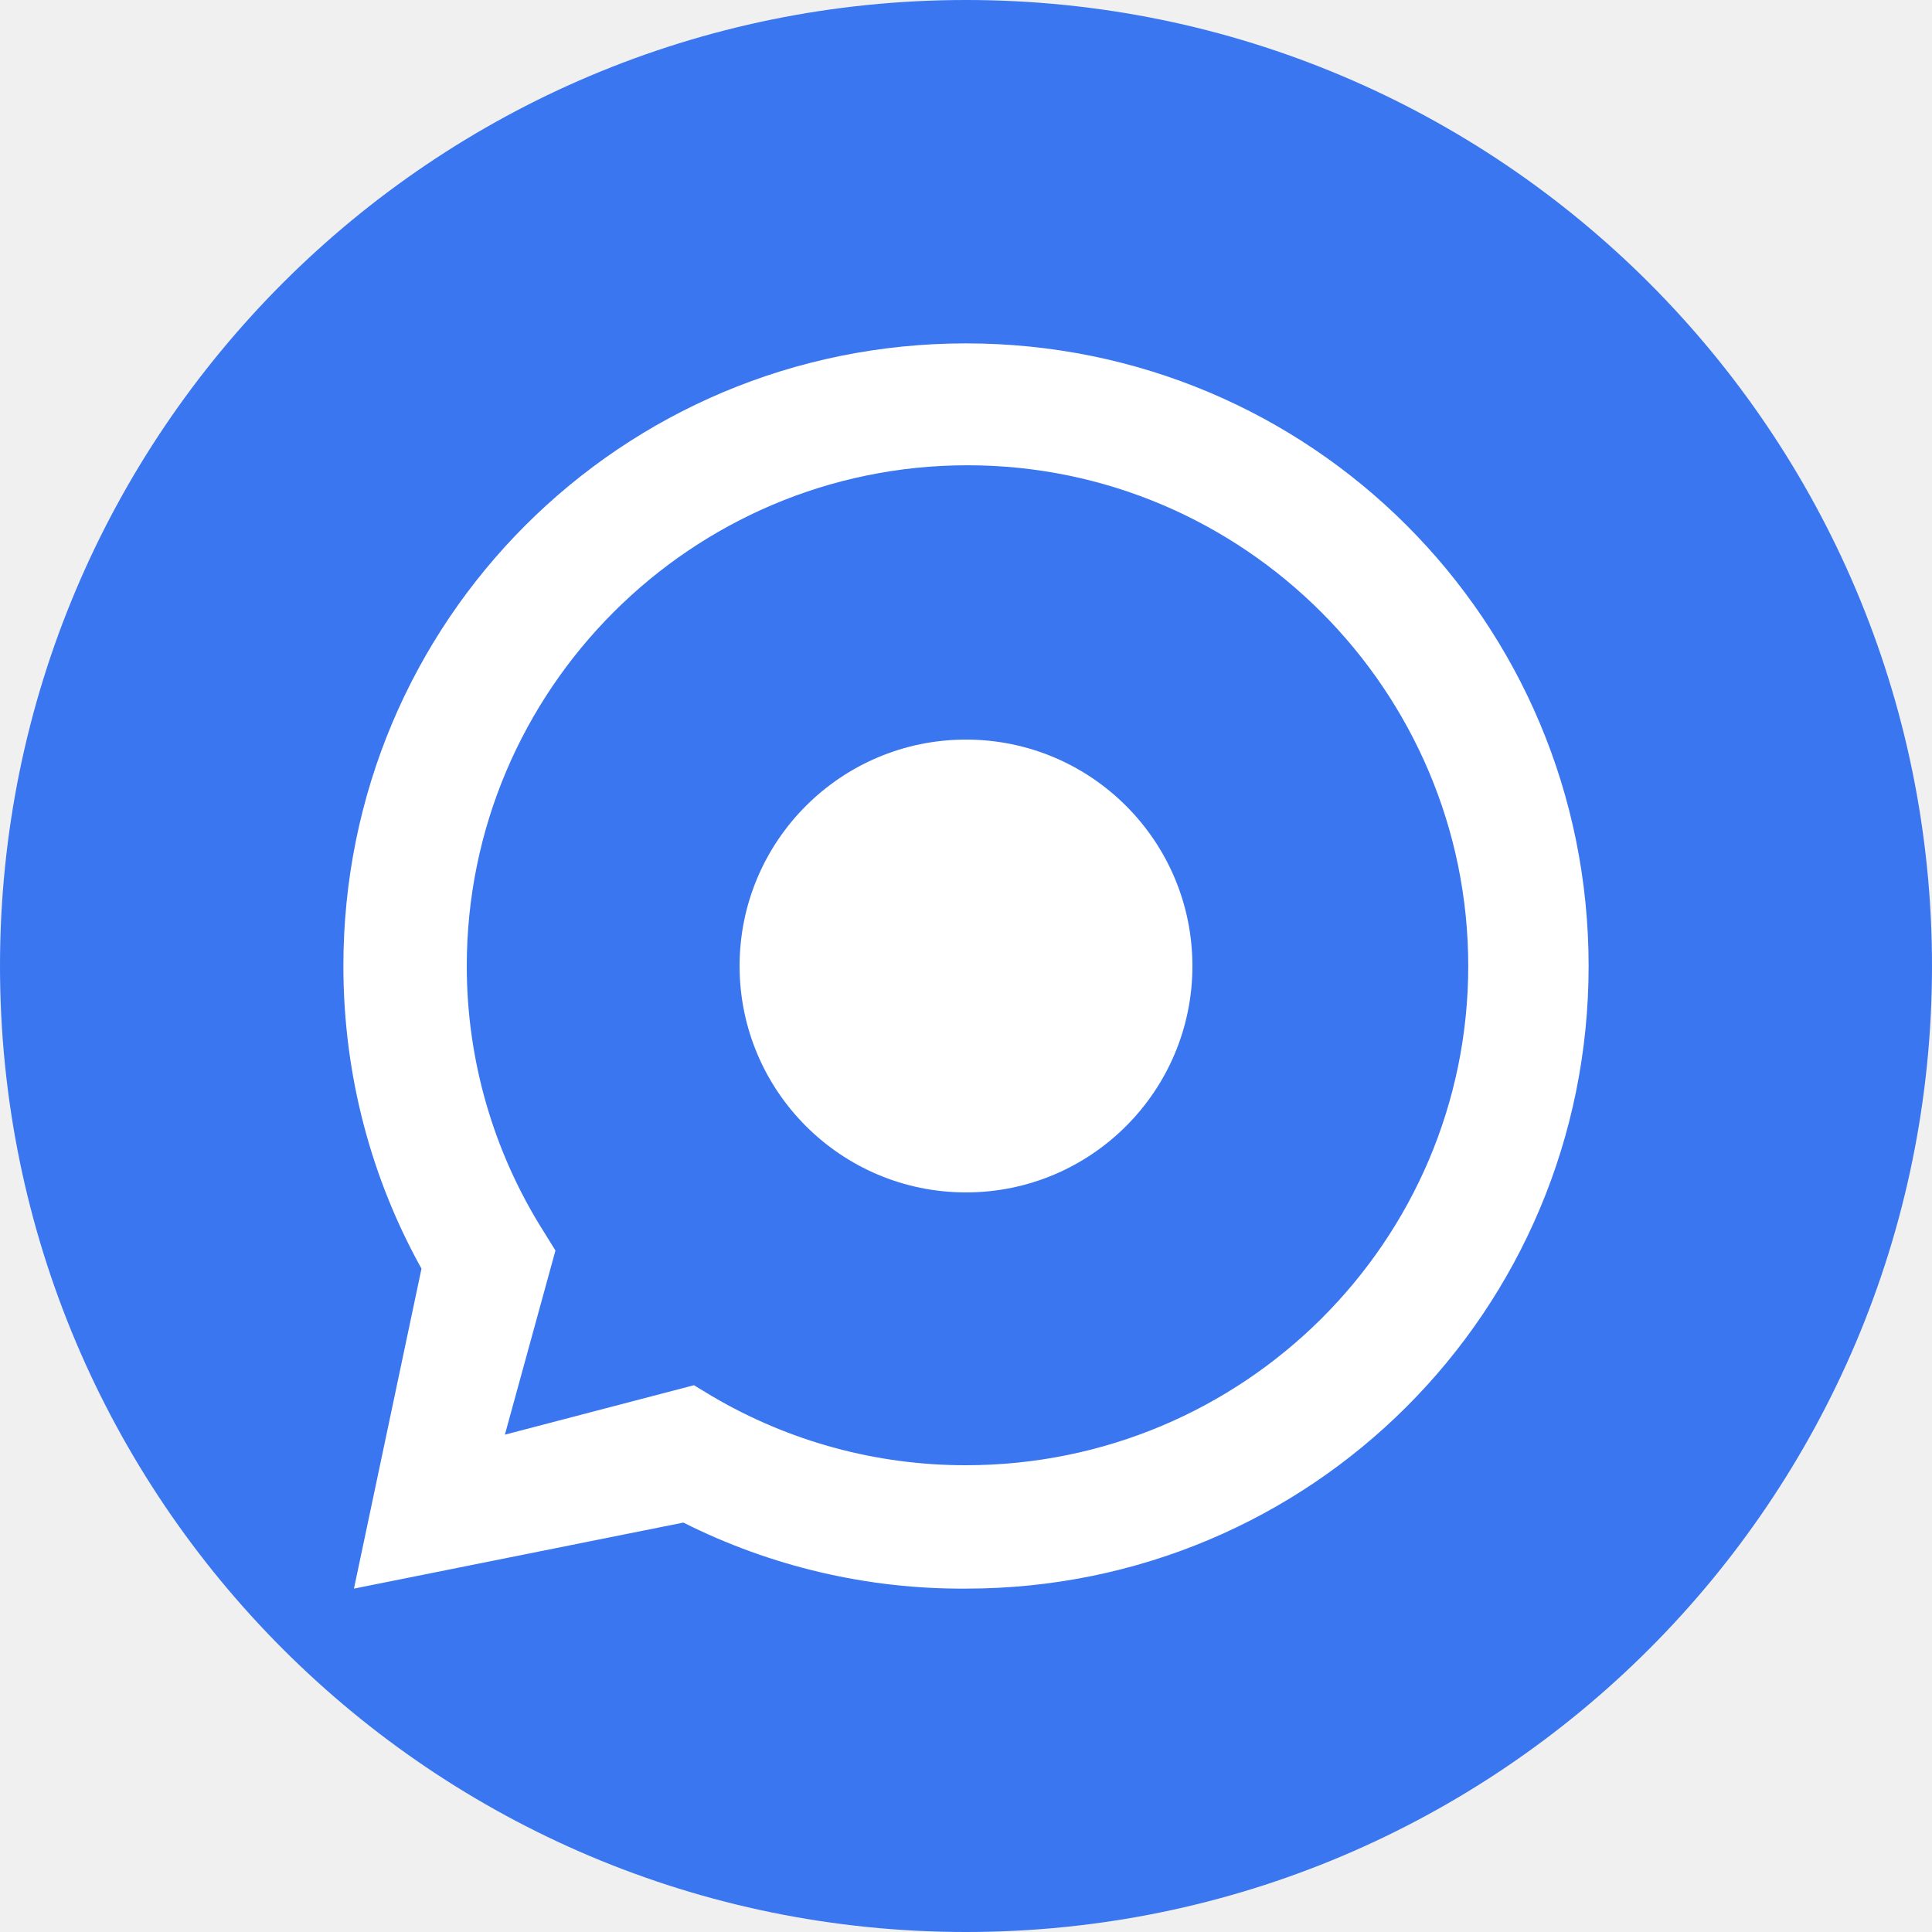
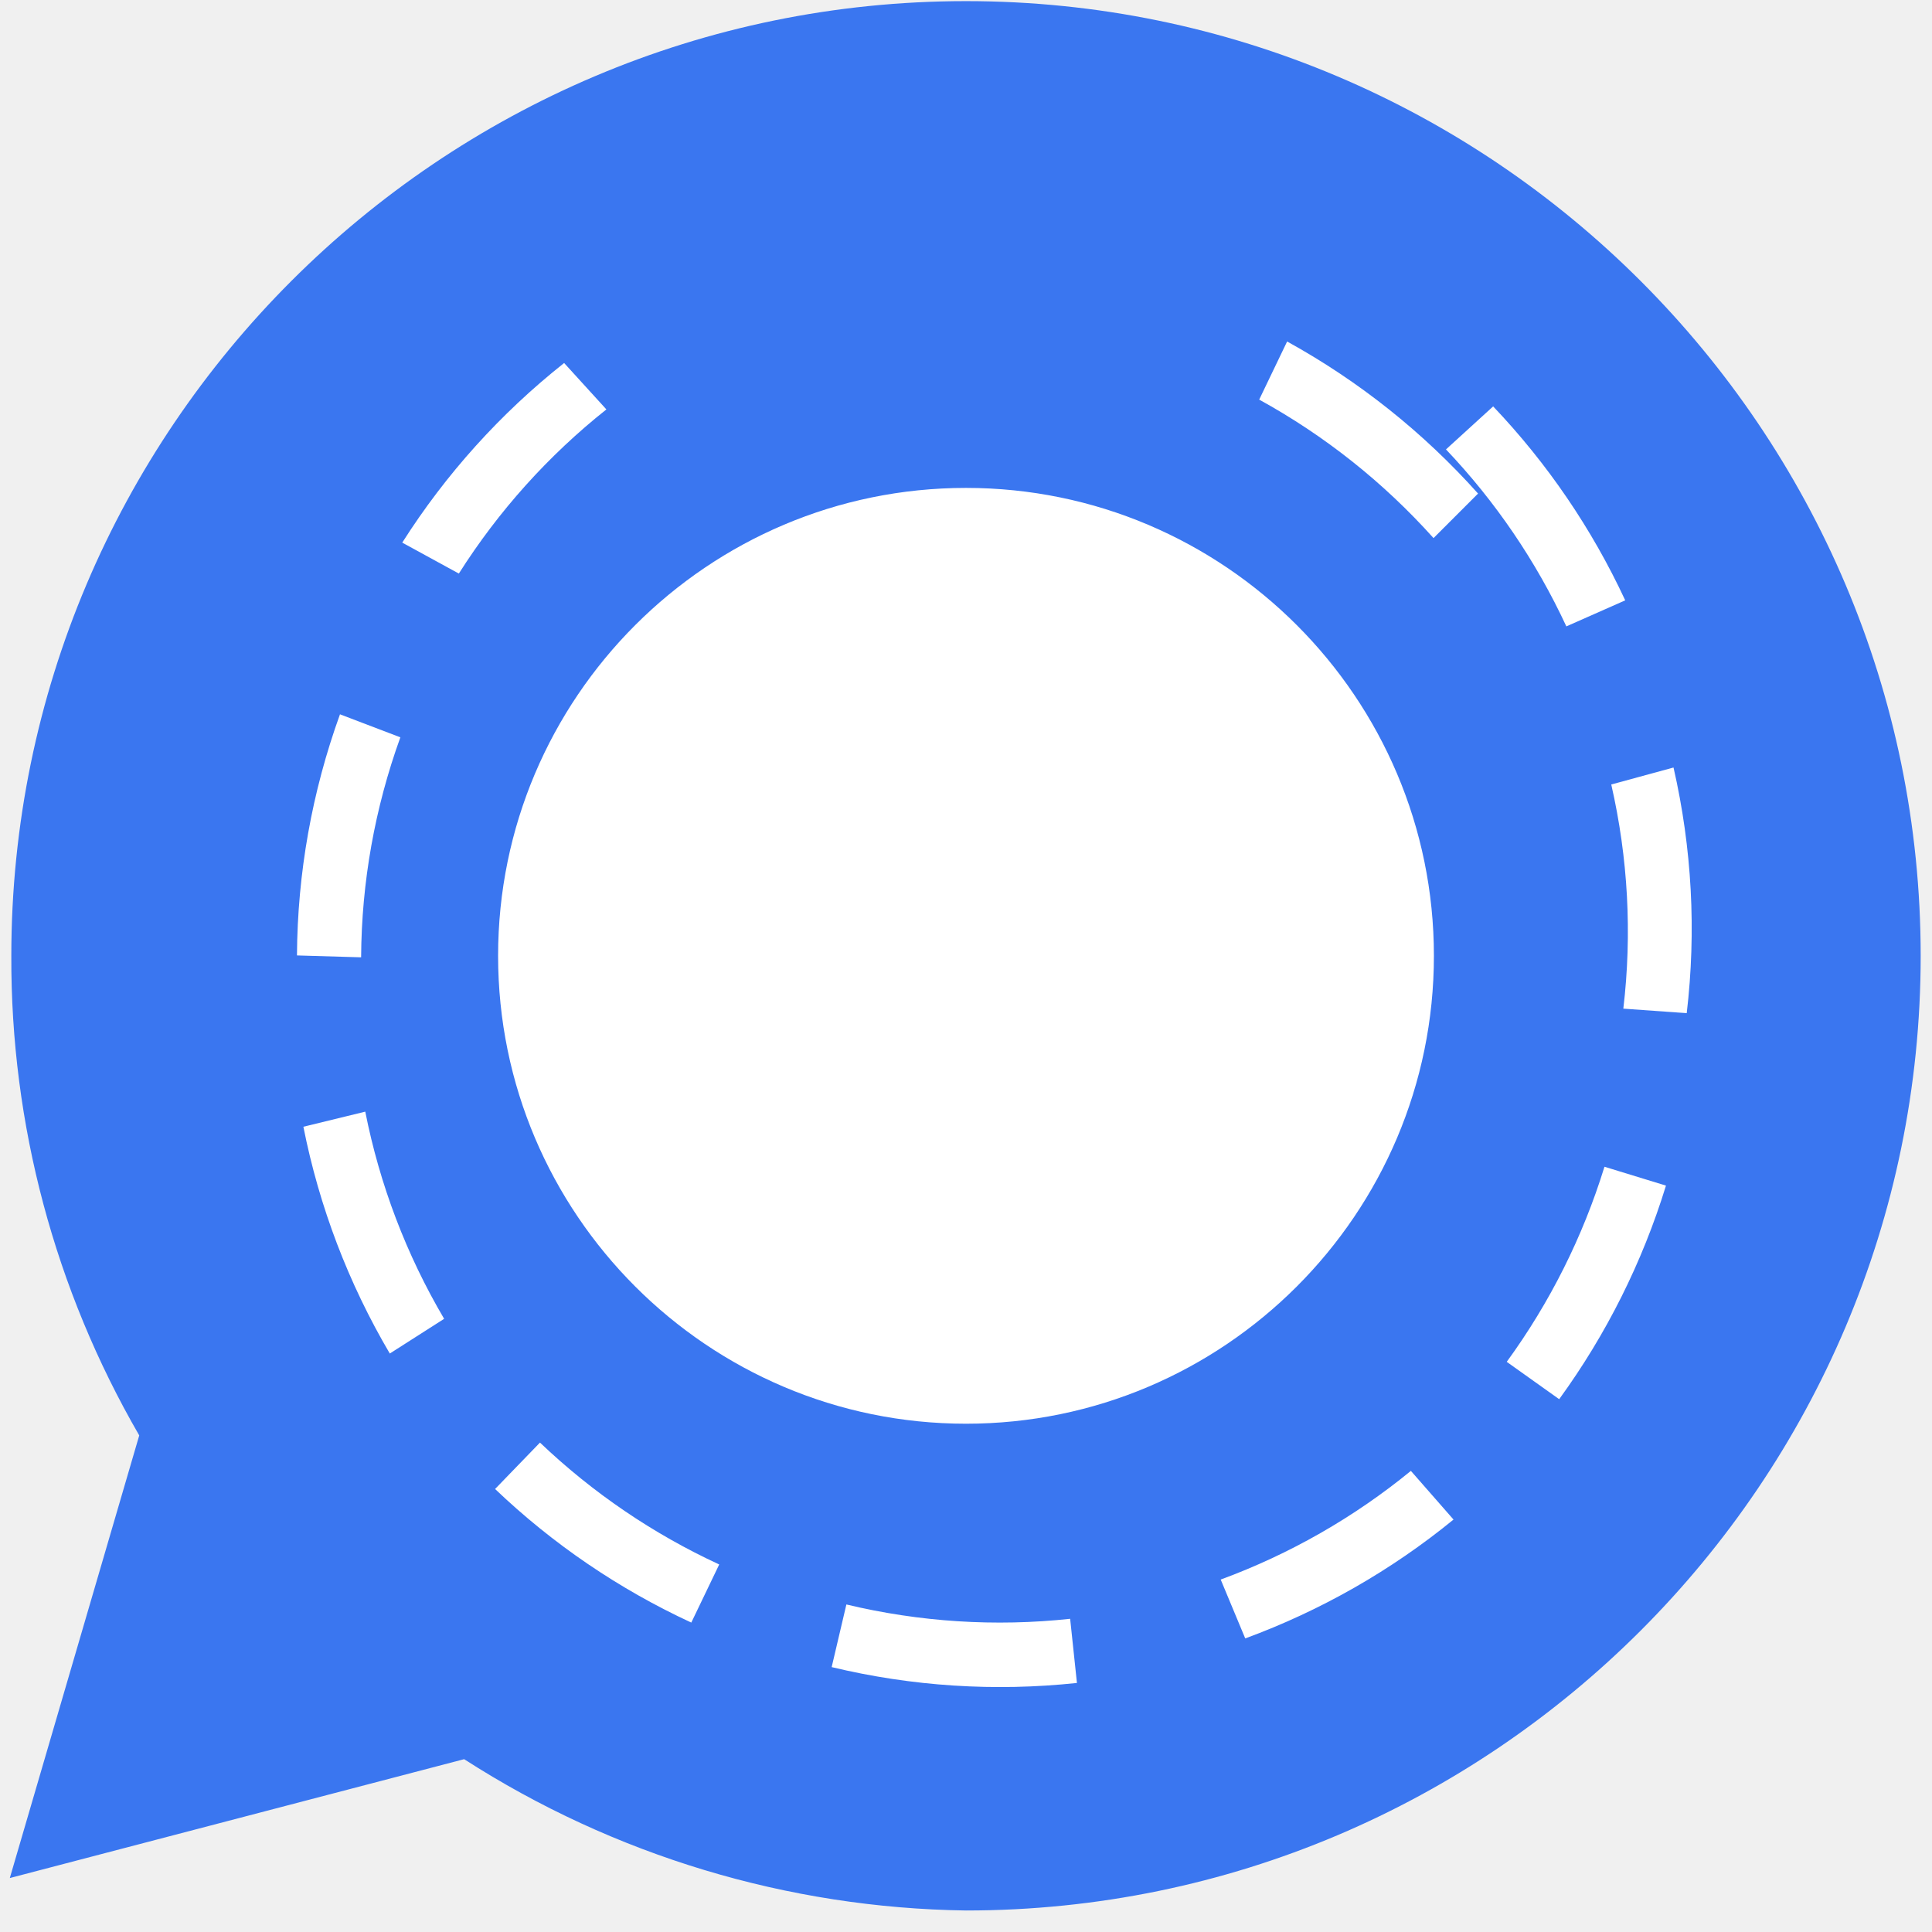
<svg xmlns="http://www.w3.org/2000/svg" viewBox="0 0 512 512">
-   <path fill="#3A76F0" d="M256 0C114.6 0 0 114.6 0 256s114.6 256 256 256 256-114.6 256-256S397.4 0 256 0Z" />
-   <path fill="#fff" d="M256 91c-91.4 0-165 73.6-165 165 0 29.1 7.5 56.5 20.7 80.2L93.8 421l87.3-17.5A164.3 164.3 0 0 0 256 421c91.4 0 165-73.6 165-165S347.4 91 256 91Zm0 297.3a132 132 0 0 1-67.3-18.3l-4.8-2.9-50.1 13.1 13.4-48.8-3.1-5a131.5 131.5 0 0 1-20.4-70.4c0-73.1 59.5-132.7 132.7-132.7S389.1 183 389.1 256 329.5 388.3 256 388.3Z" />
-   <circle cx="256" cy="256" r="60" fill="#fff" />
+   <path fill="#3A76F0" d="M256 .3C116.5.3 3 113.8 3 253.3a251.7 251.7 0 0 0 33.9 127.1L2.6 497.7l120.4-31.5A252.3 252.3 0 0 0 256 506.3C395.5 506.3 509 392.8 509 253.3S395.5.3 256 .3z" />
+   <path fill="#fff" d="M391.7 130.8a192.5 192.5 0 0 0-50.6-40.3l-7.4 15.4a175.5 175.5 0 0 1 46.2 36.7zM149.5 96.2a192.3 192.3 0 0 0-42.9 47.6l15 8.2a175.6 175.6 0 0 1 39.1-43.5zM90.1 189.3a191.2 191.2 0 0 0-11.4 63.9l17 .5a174.3 174.3 0 0 1 10.4-58.3zM80.4 298.6a192 192 0 0 0 22.9 60.1l14.4-9.2a175.1 175.1 0 0 1-20.9-54.9zM131.2 394.6a192.3 192.3 0 0 0 52 35.4l7.4-15.4a175.5 175.5 0 0 1-47.5-32.3zM220.4 441.8a191.2 191.2 0 0 0 65 4.2l-1.8-17a174.3 174.3 0 0 1-59.3-3.8zM330 434.2a192 192 0 0 0 55.2-31.5l-11.3-12.9a175.1 175.1 0 0 1-50.4 28.8zM413.2 370.8a192.3 192.3 0 0 0 28.3-56.6l-16.3-5a175.6 175.6 0 0 1-25.9 51.7zM447 268.5a191.2 191.2 0 0 0-3.5-65.1l-16.5 4.5a174.3 174.3 0 0 1 3.2 59.4zM430.7 159.1a192 192 0 0 0-35-51.4l-12.5 11.4a175.1 175.1 0 0 1 31.9 46.9zM256 129.3c-68.4 0-124 55.6-124 124s55.6 124 124 124 124-55.6 124-124-55.6-124-124-124z" />
</svg>
